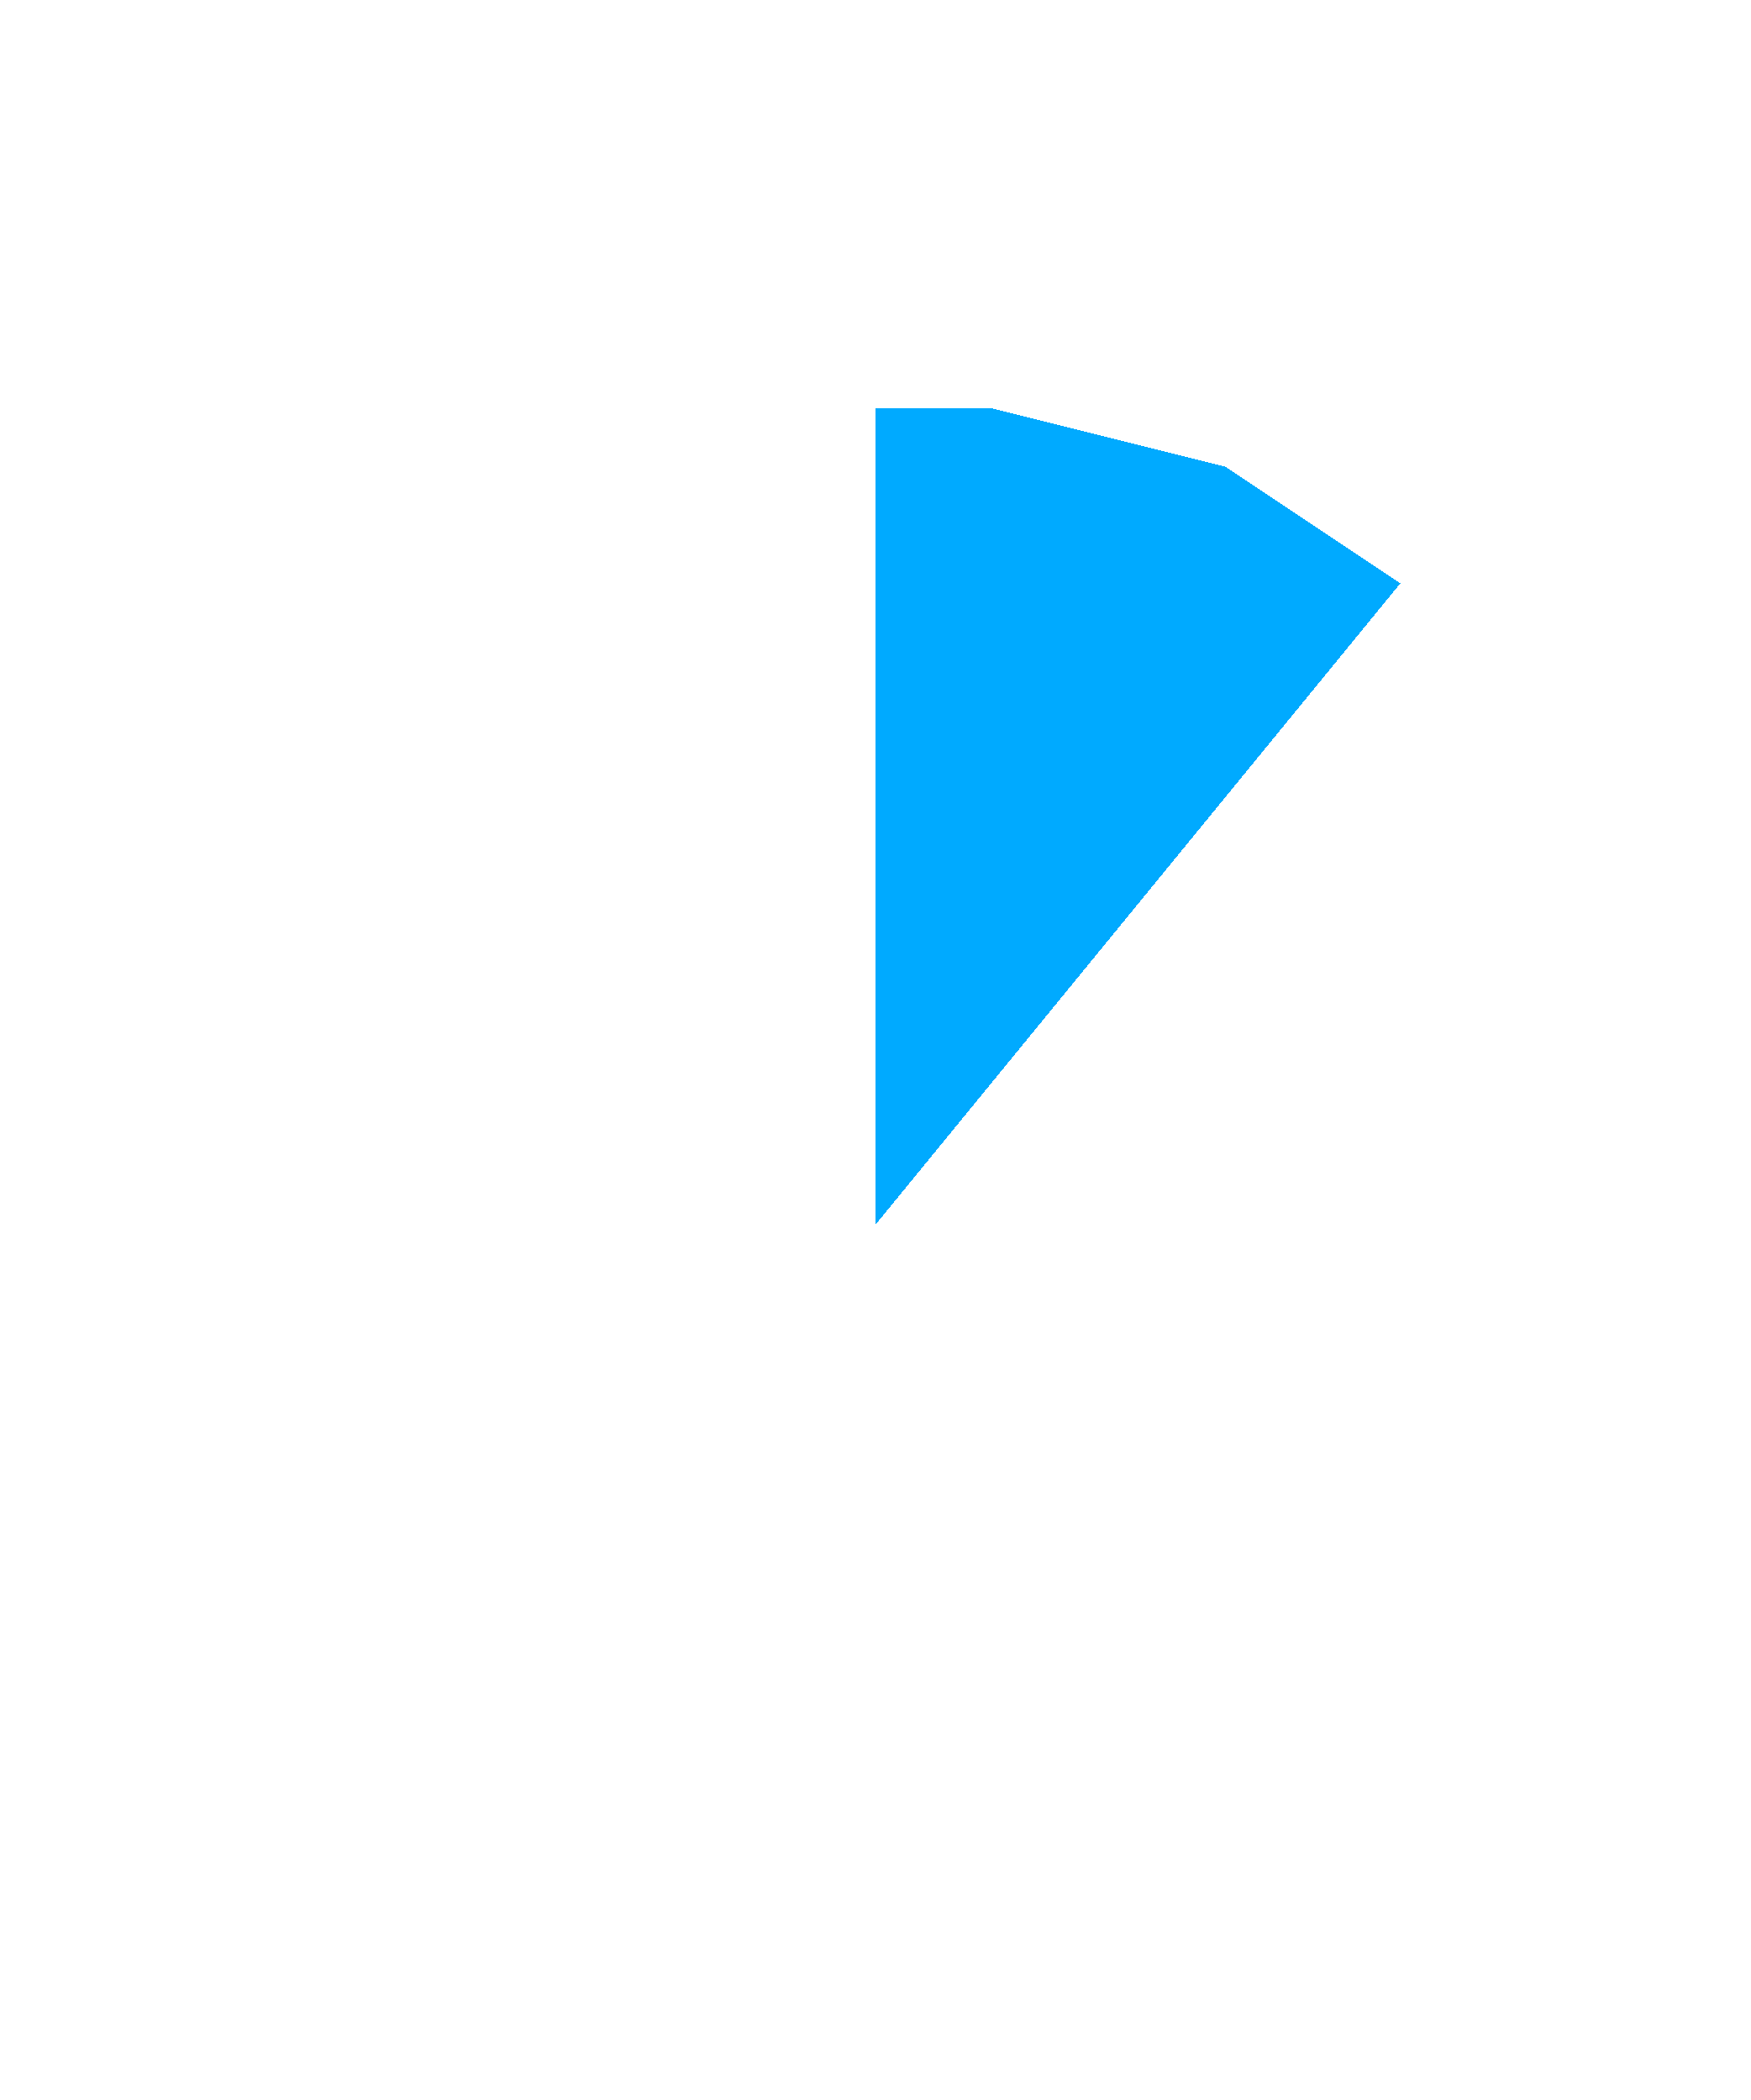
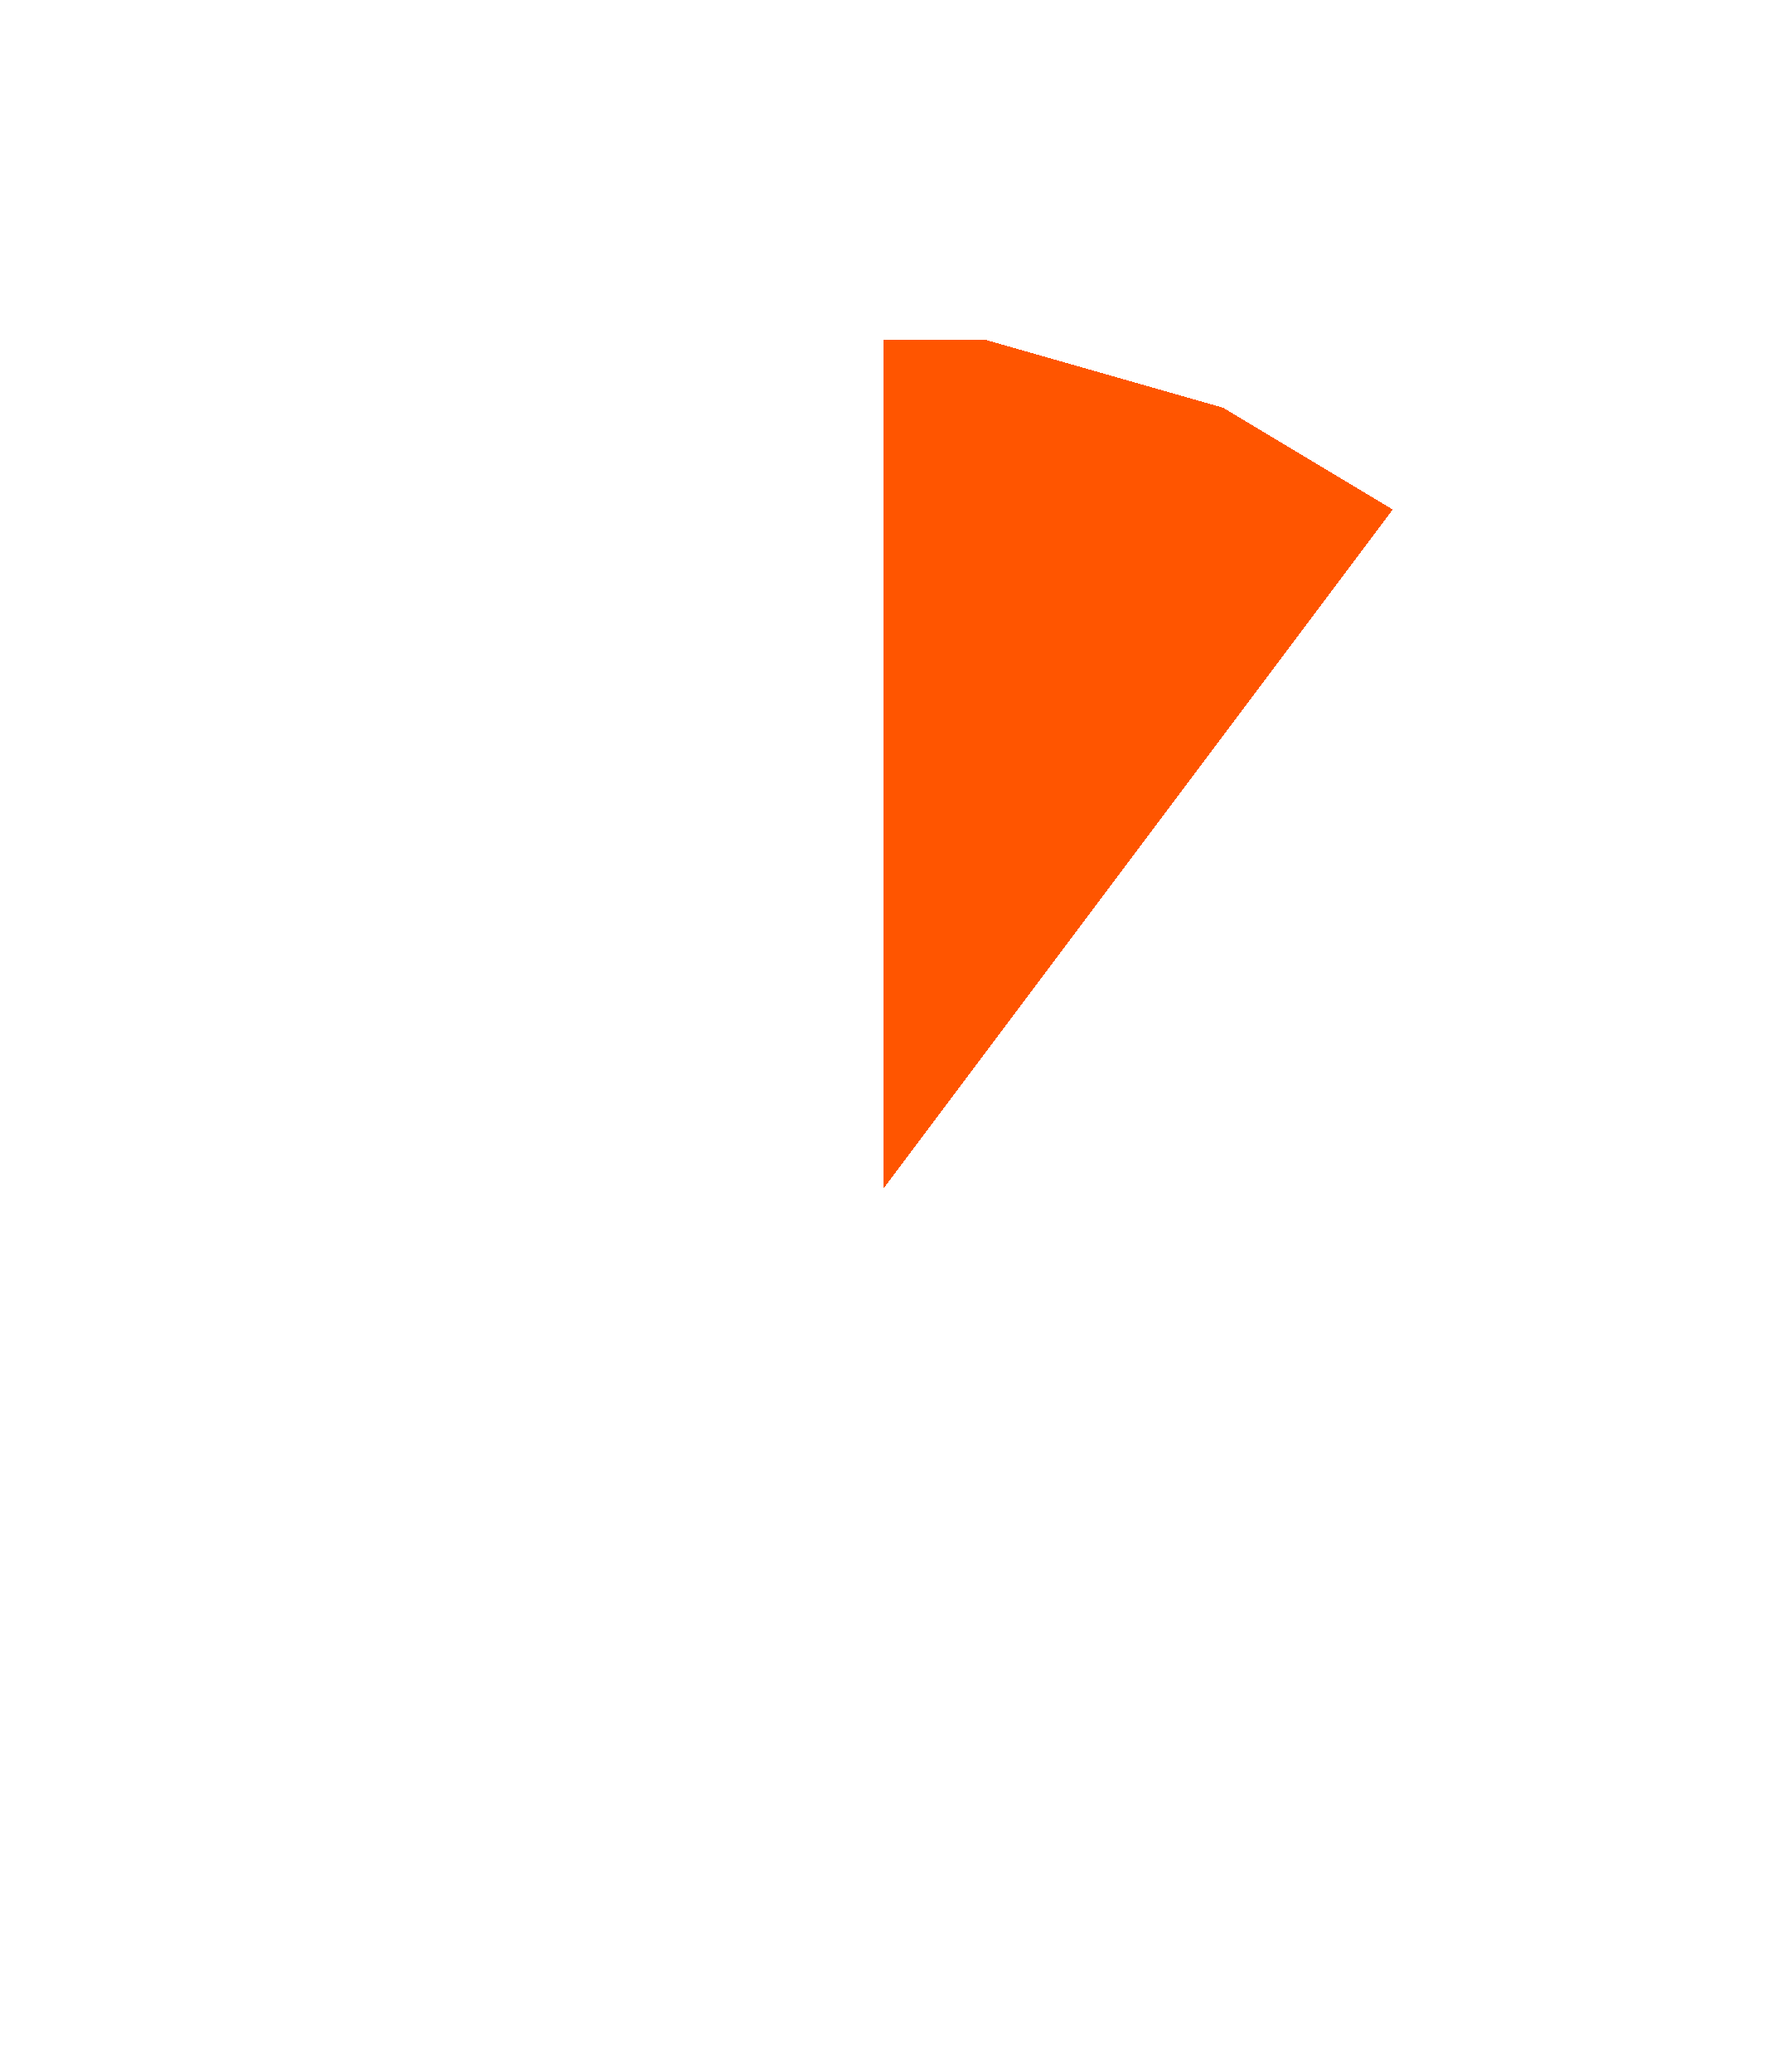
- <svg xmlns="http://www.w3.org/2000/svg" width="30" height="36" viewBox="0 0 30 36" id="svg2" version="1.1" style="shape-rendering:crispEdges">
+ <svg xmlns="http://www.w3.org/2000/svg" width="52" height="61" viewBox="0 0 52 61" id="svg2" version="1.1" style="shape-rendering:crispEdges">
  <defs id="defs4" />
-   <g id="layer1" transform="translate(-0.2369458,-1015.967)">
-     <path style="fill:#00aaff;fill-opacity:1;fill-rule:evenodd;stroke:none;stroke-width:1.4;stroke-linecap:butt;stroke-linejoin:miter;stroke-miterlimit:4;stroke-dasharray:none;stroke-opacity:1;shape-rendering:crispEdges" d="m 24.237,1025.967 -3,-2 -4,-1 -2,0 0,14 z" id="path3802" />
-     <path style="fill:none;fill-rule:evenodd;stroke:#000000;stroke-width:0;stroke-linecap:butt;stroke-linejoin:miter;stroke-miterlimit:4;stroke-dasharray:none;stroke-opacity:1" d="m 3.237,1013.967 23,25" id="path3279" />
+   <g id="layer1" transform="translate(11.01306,-996.9673)">
+     <path id="path3802-9" d="m 29.987,1011.967 -5,-3 -7,-2 -3,0 0,25 z" style="fill:#ff5500;fill-opacity:1;fill-rule:evenodd;stroke:none;stroke-width:2;stroke-linecap:butt;stroke-linejoin:miter;stroke-miterlimit:4;stroke-dasharray:none;stroke-opacity:1;shape-rendering:crispEdges" />
  </g>
</svg>
